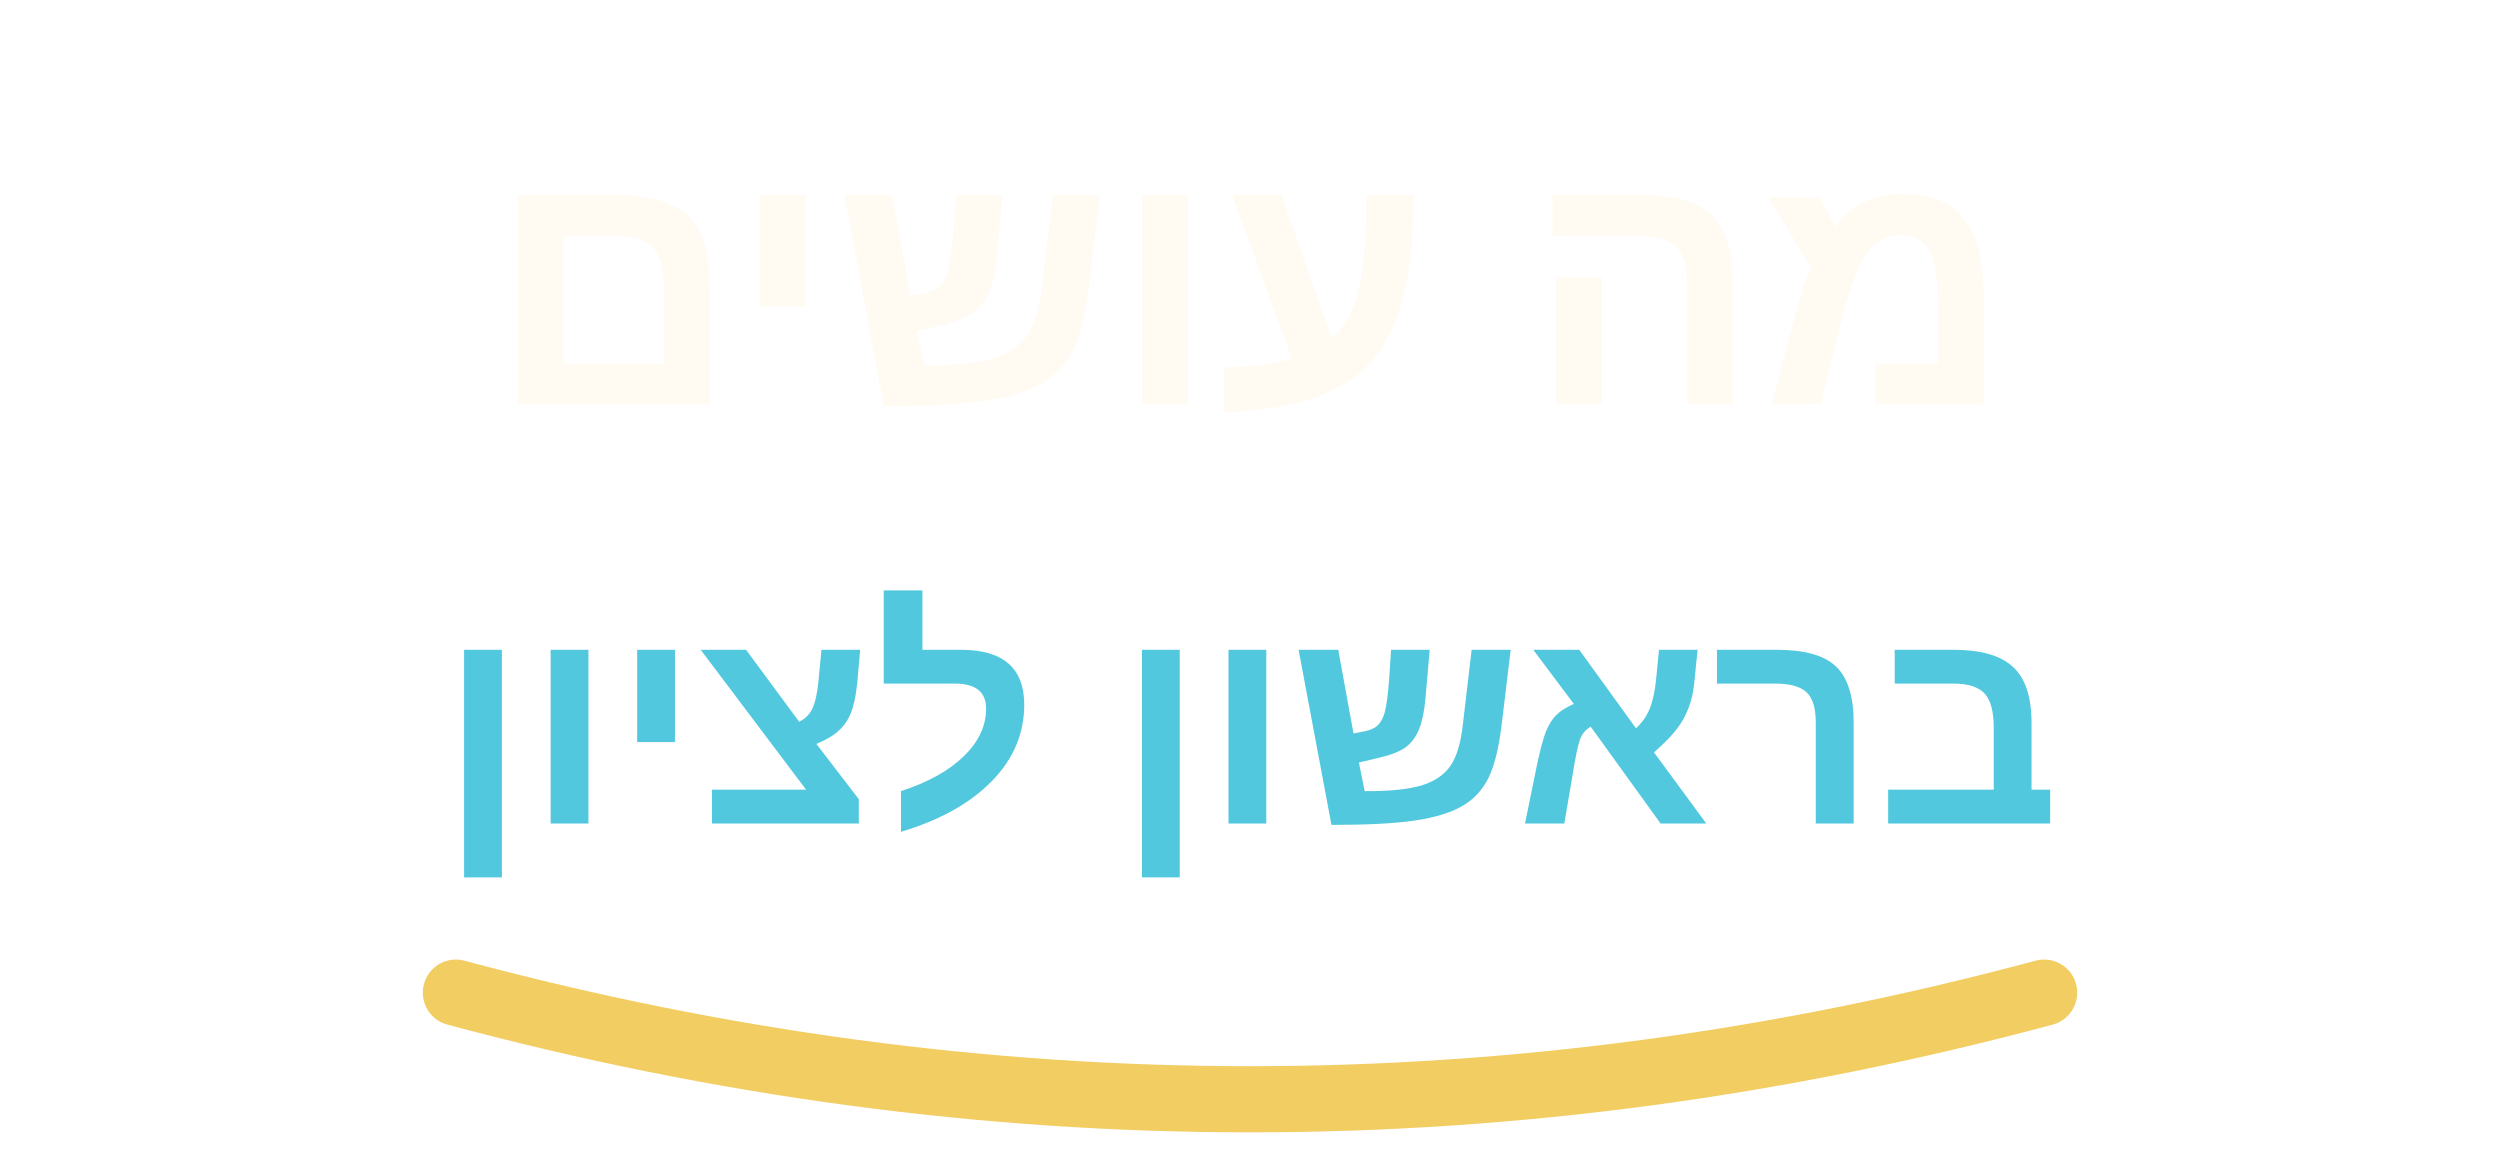
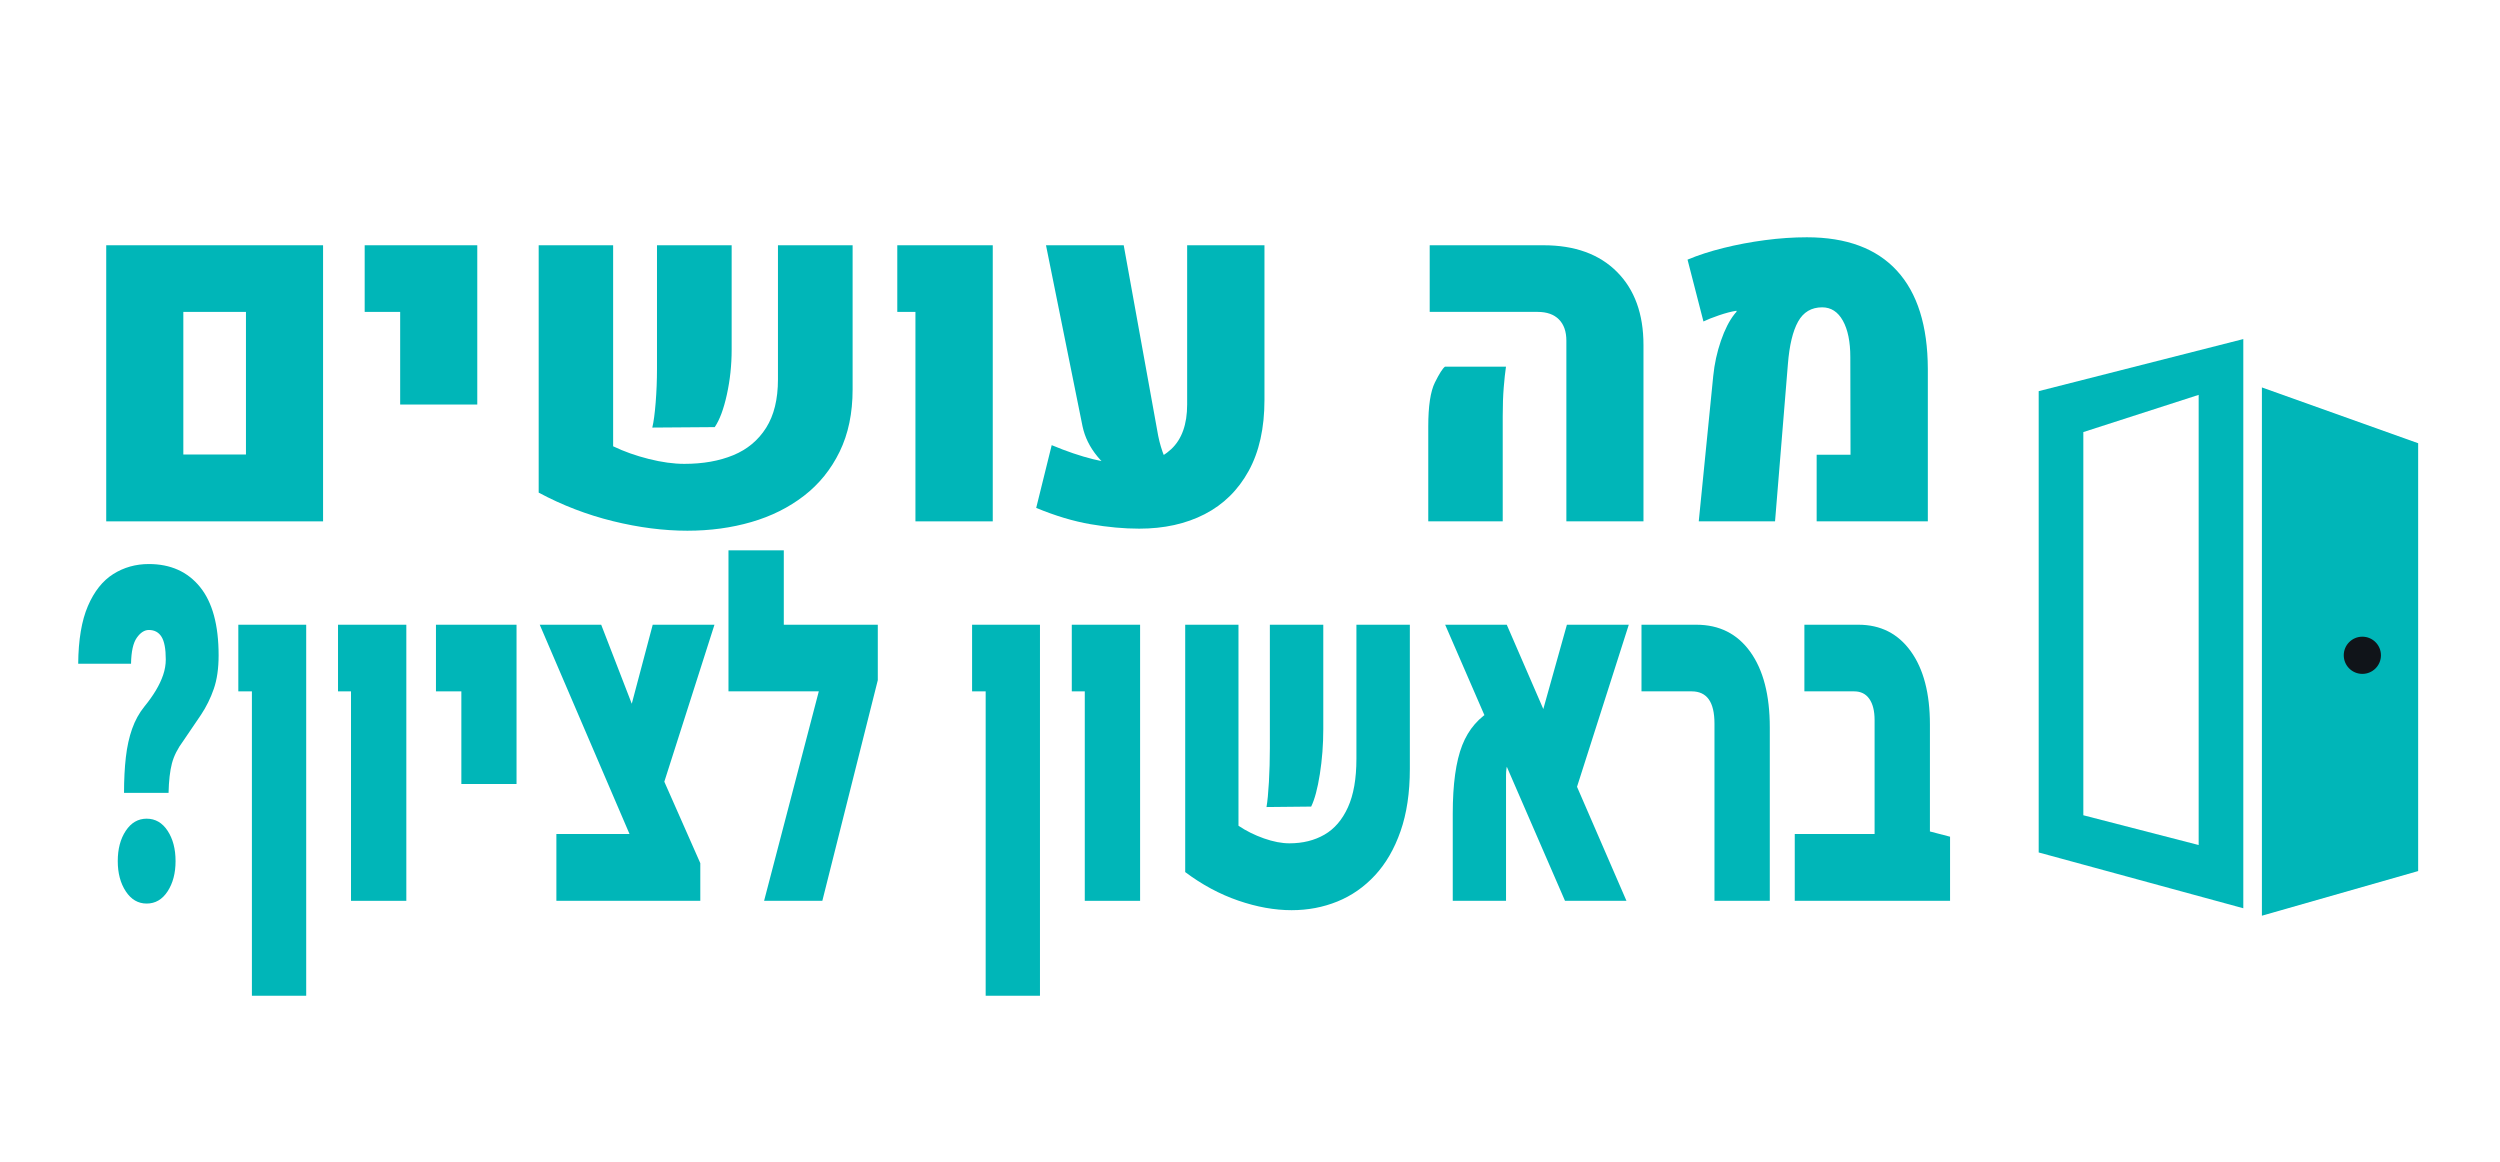
- <svg xmlns="http://www.w3.org/2000/svg" width="340" height="158" viewBox="0 0 340 158">
-   <text x="170" y="55" text-anchor="middle" direction="rtl" font-family="Arial,sans-serif" font-size="47" font-weight="900" fill="#fffaf2">מה עושים</text>
-   <text x="170" y="112" text-anchor="middle" direction="rtl" font-family="Arial,sans-serif" font-size="39" font-weight="900" fill="#52c8df">בראשון לציון</text>
-   <path d="M62 135 Q170 164 278 135" fill="none" stroke="#f2cd62" stroke-width="9" stroke-linecap="round" />
+ <svg xmlns="http://www.w3.org/2000/svg" width="340" height="158" viewBox="0 0 672 312" role="img" aria-label="מה עושים בראשון לציון?">
+   <g fill="#00b6b8">
+     <g transform="translate(20 140) scale(0.0548317 -0.06133333)">
+       <path transform="translate(0 0)" d="M156 0V1210H1219V0ZM534 293H841V918H534Z" />
+       <path transform="translate(1374 0)" d="M223 512V918H49V1210H601V512Z" />
+       <path transform="translate(2121 0)" d="M520 1210V329Q599 295 694.5 273.5Q790 252 869 252Q1006 252 1109.0 290.0Q1212 328 1270.0 410.0Q1328 492 1328 622V1210H1694V578Q1694 422 1630.5 305.5Q1567 189 1455.5 112.0Q1344 35 1197.5 -3.0Q1051 -41 884 -41Q709 -41 518.5 1.0Q328 43 155 126V1210ZM712 411Q722 448 728.5 520.5Q735 593 735 669V1210H1101V752Q1101 651 1077.5 555.5Q1054 460 1018 413Z" />
+       <path transform="translate(3970 0)" d="M153 0V918H64V1210H532V0Z" />
+       <path transform="translate(4656 0)" d="M564 -32Q452 -32 325.5 -12.5Q199 7 59 59L135 334Q245 293 337.5 272.5Q430 252 506 251Q643 251 721.0 316.5Q799 382 799 512V1210H1178V532Q1178 347 1100.5 221.0Q1023 95 885.0 31.5Q747 -32 564 -32ZM107 1210H488L657 375Q668 326 688.0 282.0Q708 238 752 206H471Q416 223 359.5 284.0Q303 345 286 417Z" />
+       <path transform="translate(5989 0)" d="" />
+       <path transform="translate(6501 0)" d="M813 0V792Q813 852 776.5 885.0Q740 918 672 918H143V1210H701Q931 1210 1061.0 1093.5Q1191 977 1191 773V0ZM136 0V416Q136 550 168.5 608.5Q201 667 218 678H517Q511 642 506.0 587.5Q501 533 501 460V0Z" />
+       <path transform="translate(7816 0)" d="M147 0 218 637Q227 717 255.5 791.0Q284 865 322 908Q324 910 327.0 913.5Q330 917 332 918V923Q295 918 246.0 903.0Q197 888 170 876L92 1147Q169 1176 267.5 1198.0Q366 1220 472.0 1232.5Q578 1245 677 1245Q968 1245 1118.5 1098.5Q1269 952 1270 668V0H725V292H891L890 720Q890 821 853.5 879.5Q817 938 752 938Q673 938 634.0 875.5Q595 813 584 689L521 0Z" />
+     </g>
+     <g transform="translate(20 242) scale(0.03923549 -0.06133333)">
+       <path transform="translate(0 0)" d="M340 473Q340 560 352.5 629.5Q365 699 395.5 754.0Q426 809 479 851Q525 887 557.5 921.5Q590 956 608.0 990.0Q626 1024 626 1058Q626 1127 597.0 1157.0Q568 1187 510 1187Q465 1187 427.5 1153.0Q390 1119 388 1039H26Q28 1196 92.5 1292.0Q157 1388 266.0 1432.0Q375 1476 510 1476Q733 1476 860.5 1375.5Q988 1275 988 1076Q988 990 955.0 929.0Q922 868 867.5 815.5Q813 763 746 701Q688 651 668.0 602.0Q648 553 645 473ZM495 -12Q407 -12 352.0 41.5Q297 95 297 174Q297 254 352.0 307.0Q407 360 495 360Q584 360 638.5 307.0Q693 254 693 174Q693 95 638.5 41.5Q584 -12 495 -12Z" />
+       <path transform="translate(1056 0)" d="M160 -416V918H67V1210H532V-416Z" />
+       <path transform="translate(1742 0)" d="M153 0V918H64V1210H532V0Z" />
+       <path transform="translate(2428 0)" d="M223 512V918H49V1210H601V512Z" />
+       <path transform="translate(3175 0)" d="M127 0V293H628L13 1210H434L734 714L1113 165V0ZM818 425 586 725 787 1210H1210Z" />
+       <path transform="translate(4425 0)" d="M56 918V1536H435V1210H951V918ZM1079 967 699 0H300L794 1210H1079Z" />
+       <path transform="translate(5571 0)" d="" />
+       <path transform="translate(6083 0)" d="M160 -416V918H67V1210H532V-416Z" />
+       <path transform="translate(6769 0)" d="M153 0V918H64V1210H532V0Z" />
+       <path transform="translate(7455 0)" d="M520 1210V329Q599 295 694.5 273.5Q790 252 869 252Q1006 252 1109.0 290.0Q1212 328 1270.0 410.0Q1328 492 1328 622V1210H1694V578Q1694 422 1630.5 305.5Q1567 189 1455.5 112.0Q1344 35 1197.5 -3.0Q1051 -41 884 -41Q709 -41 518.5 1.0Q328 43 155 126V1210ZM712 411Q722 448 728.5 520.5Q735 593 735 669V1210H1101V752Q1101 651 1077.5 555.5Q1054 460 1018 413Z" />
+       <path transform="translate(9304 0)" d="M908 0 87 1210H509L1329 0ZM139 0V382Q139 576 204.0 682.0Q269 788 421 841L551 653Q504 609 504 551V0ZM1345 1210 955 429 711 730 921 1210Z" />
+       <path transform="translate(10713 0)" d="M523 0V777Q523 848 484.0 883.0Q445 918 367 918H23V1210H399Q635 1210 768.5 1091.0Q902 972 902 760V0Z" />
+       <path transform="translate(11738 0)" d="M48 0V293H595L974 304L1112 281V0ZM595 88V792Q595 852 559.0 885.0Q523 918 455 918H114V1210H484Q712 1210 843.0 1093.5Q974 977 974 773V88Z" />
+     </g>
+     <path d="M548 105 603 91V244L548 229Z M560 116V219L591 227V106Z" fill-rule="evenodd" />
+     <path d="M608 104 650 119V234L608 246Z" />
+     <circle cx="635" cy="176" r="5" fill="#101419" />
+   </g>
</svg>
